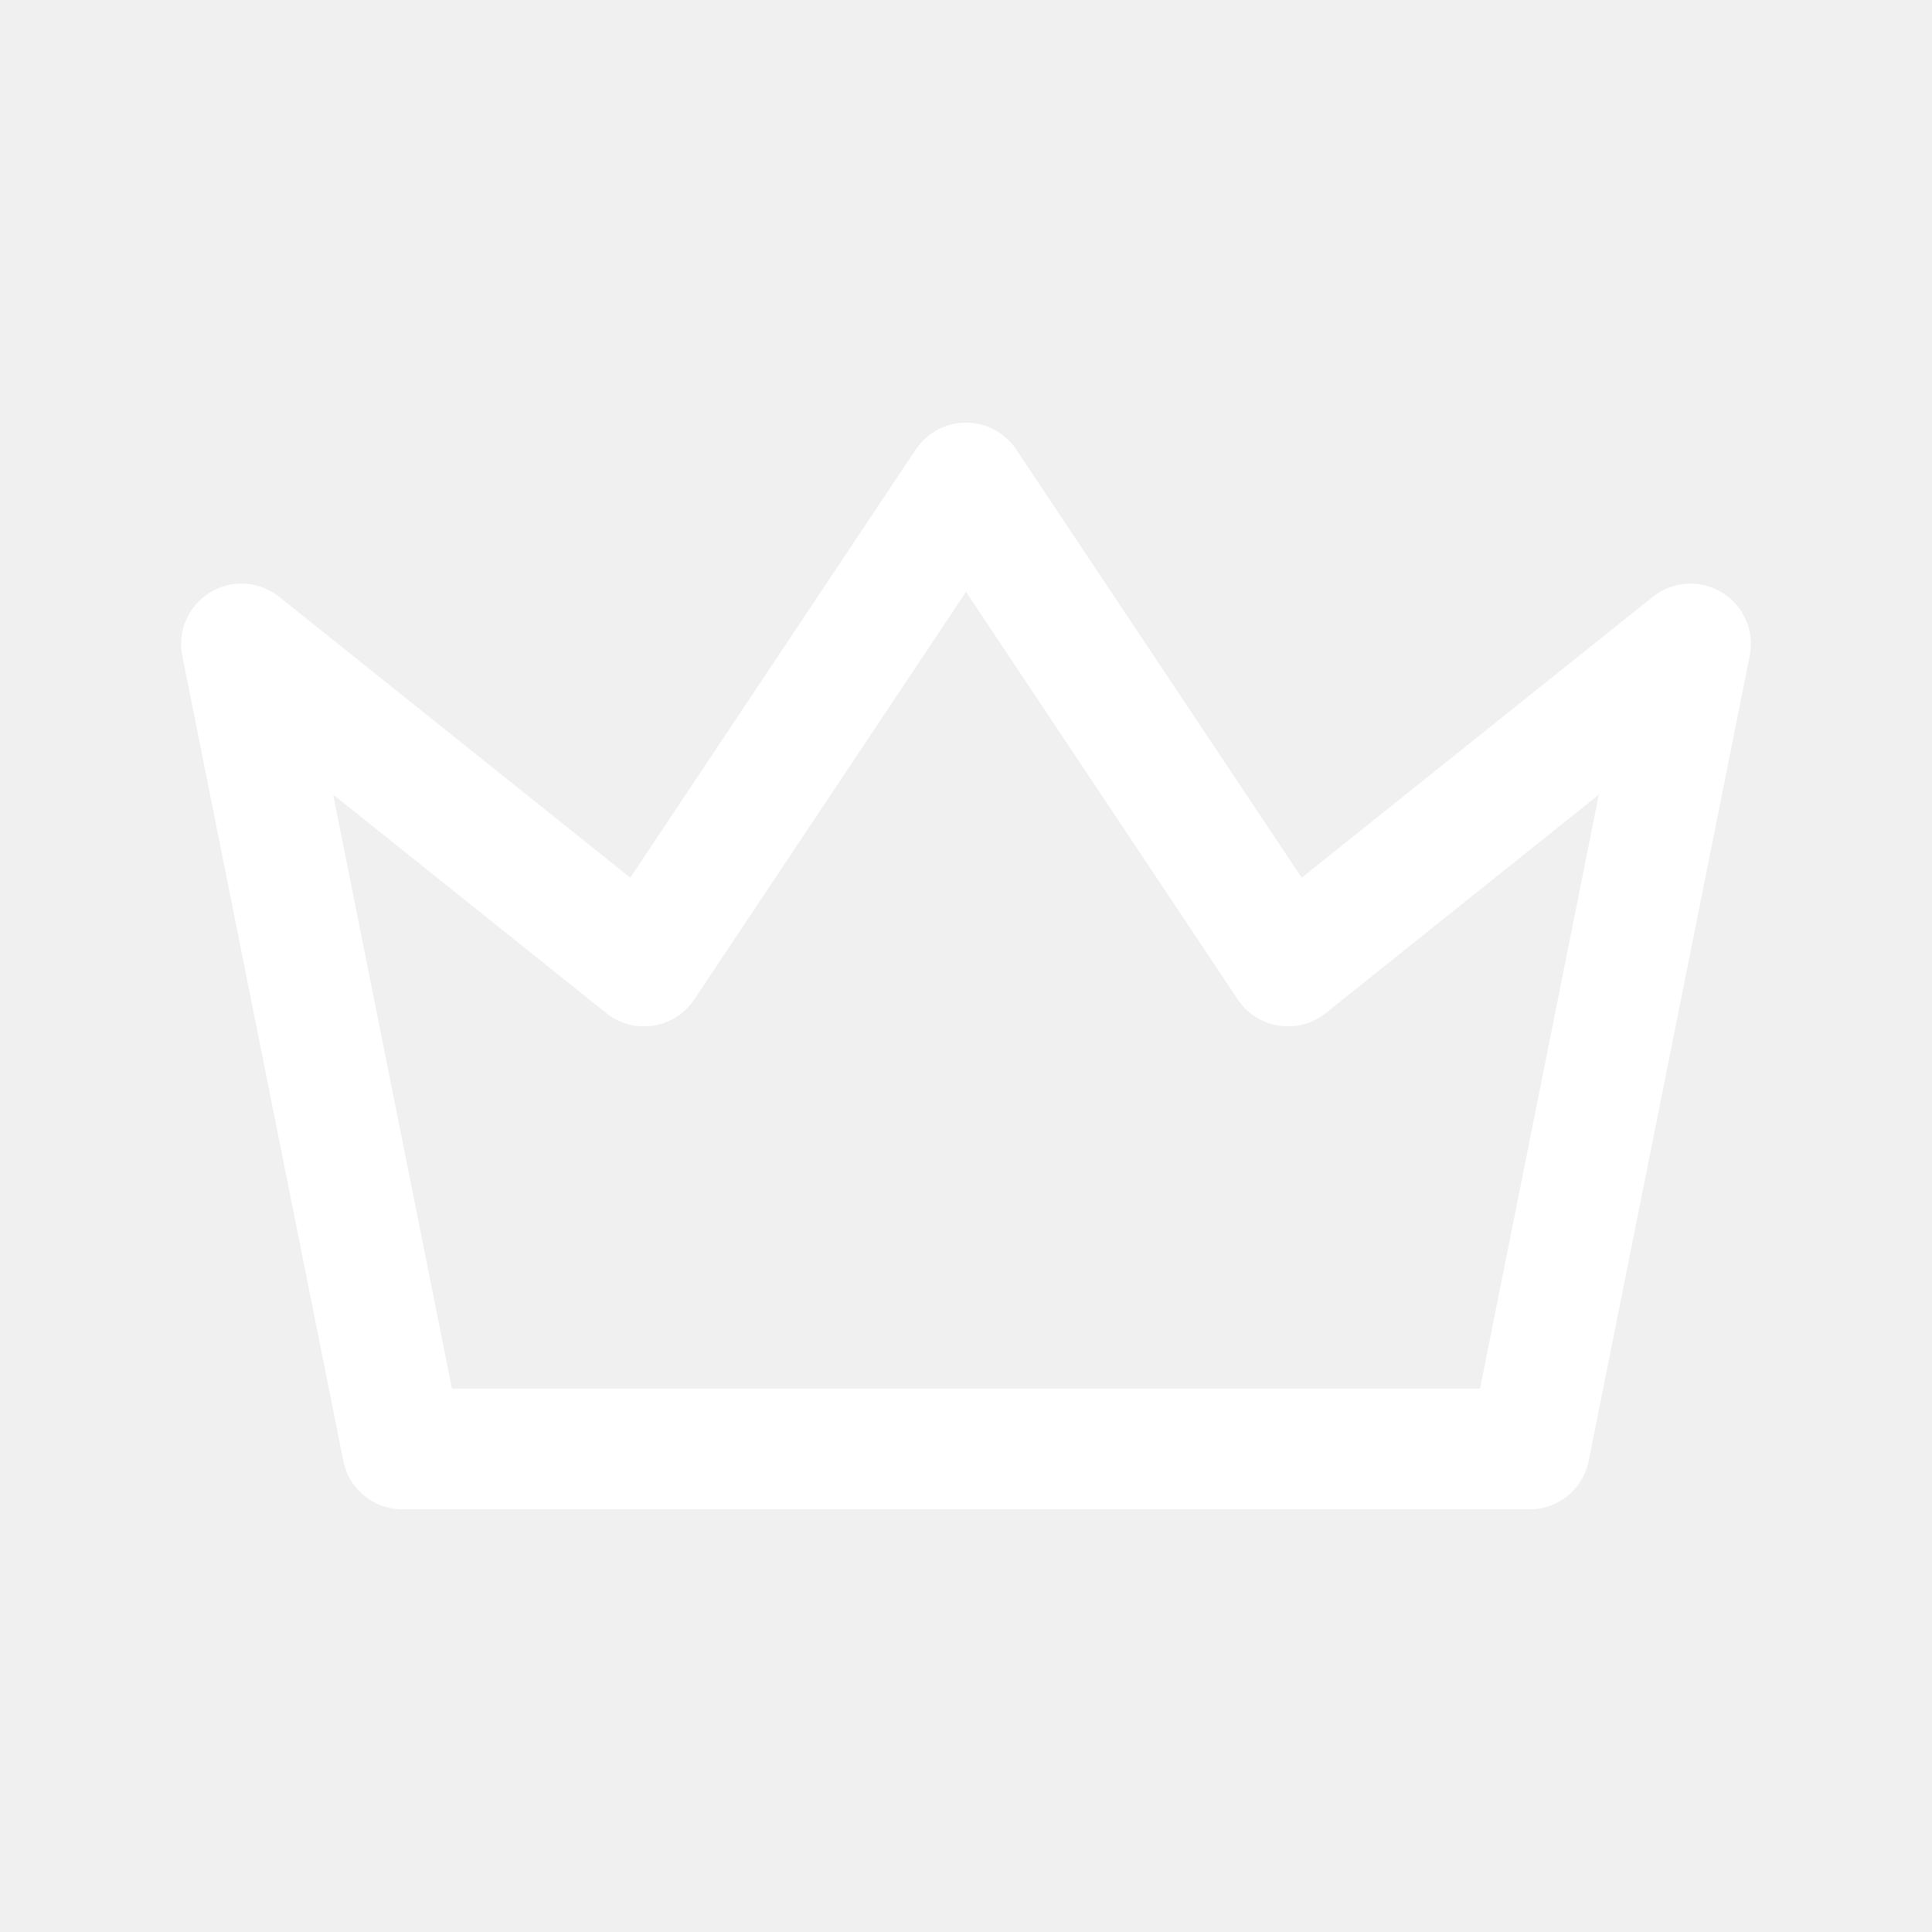
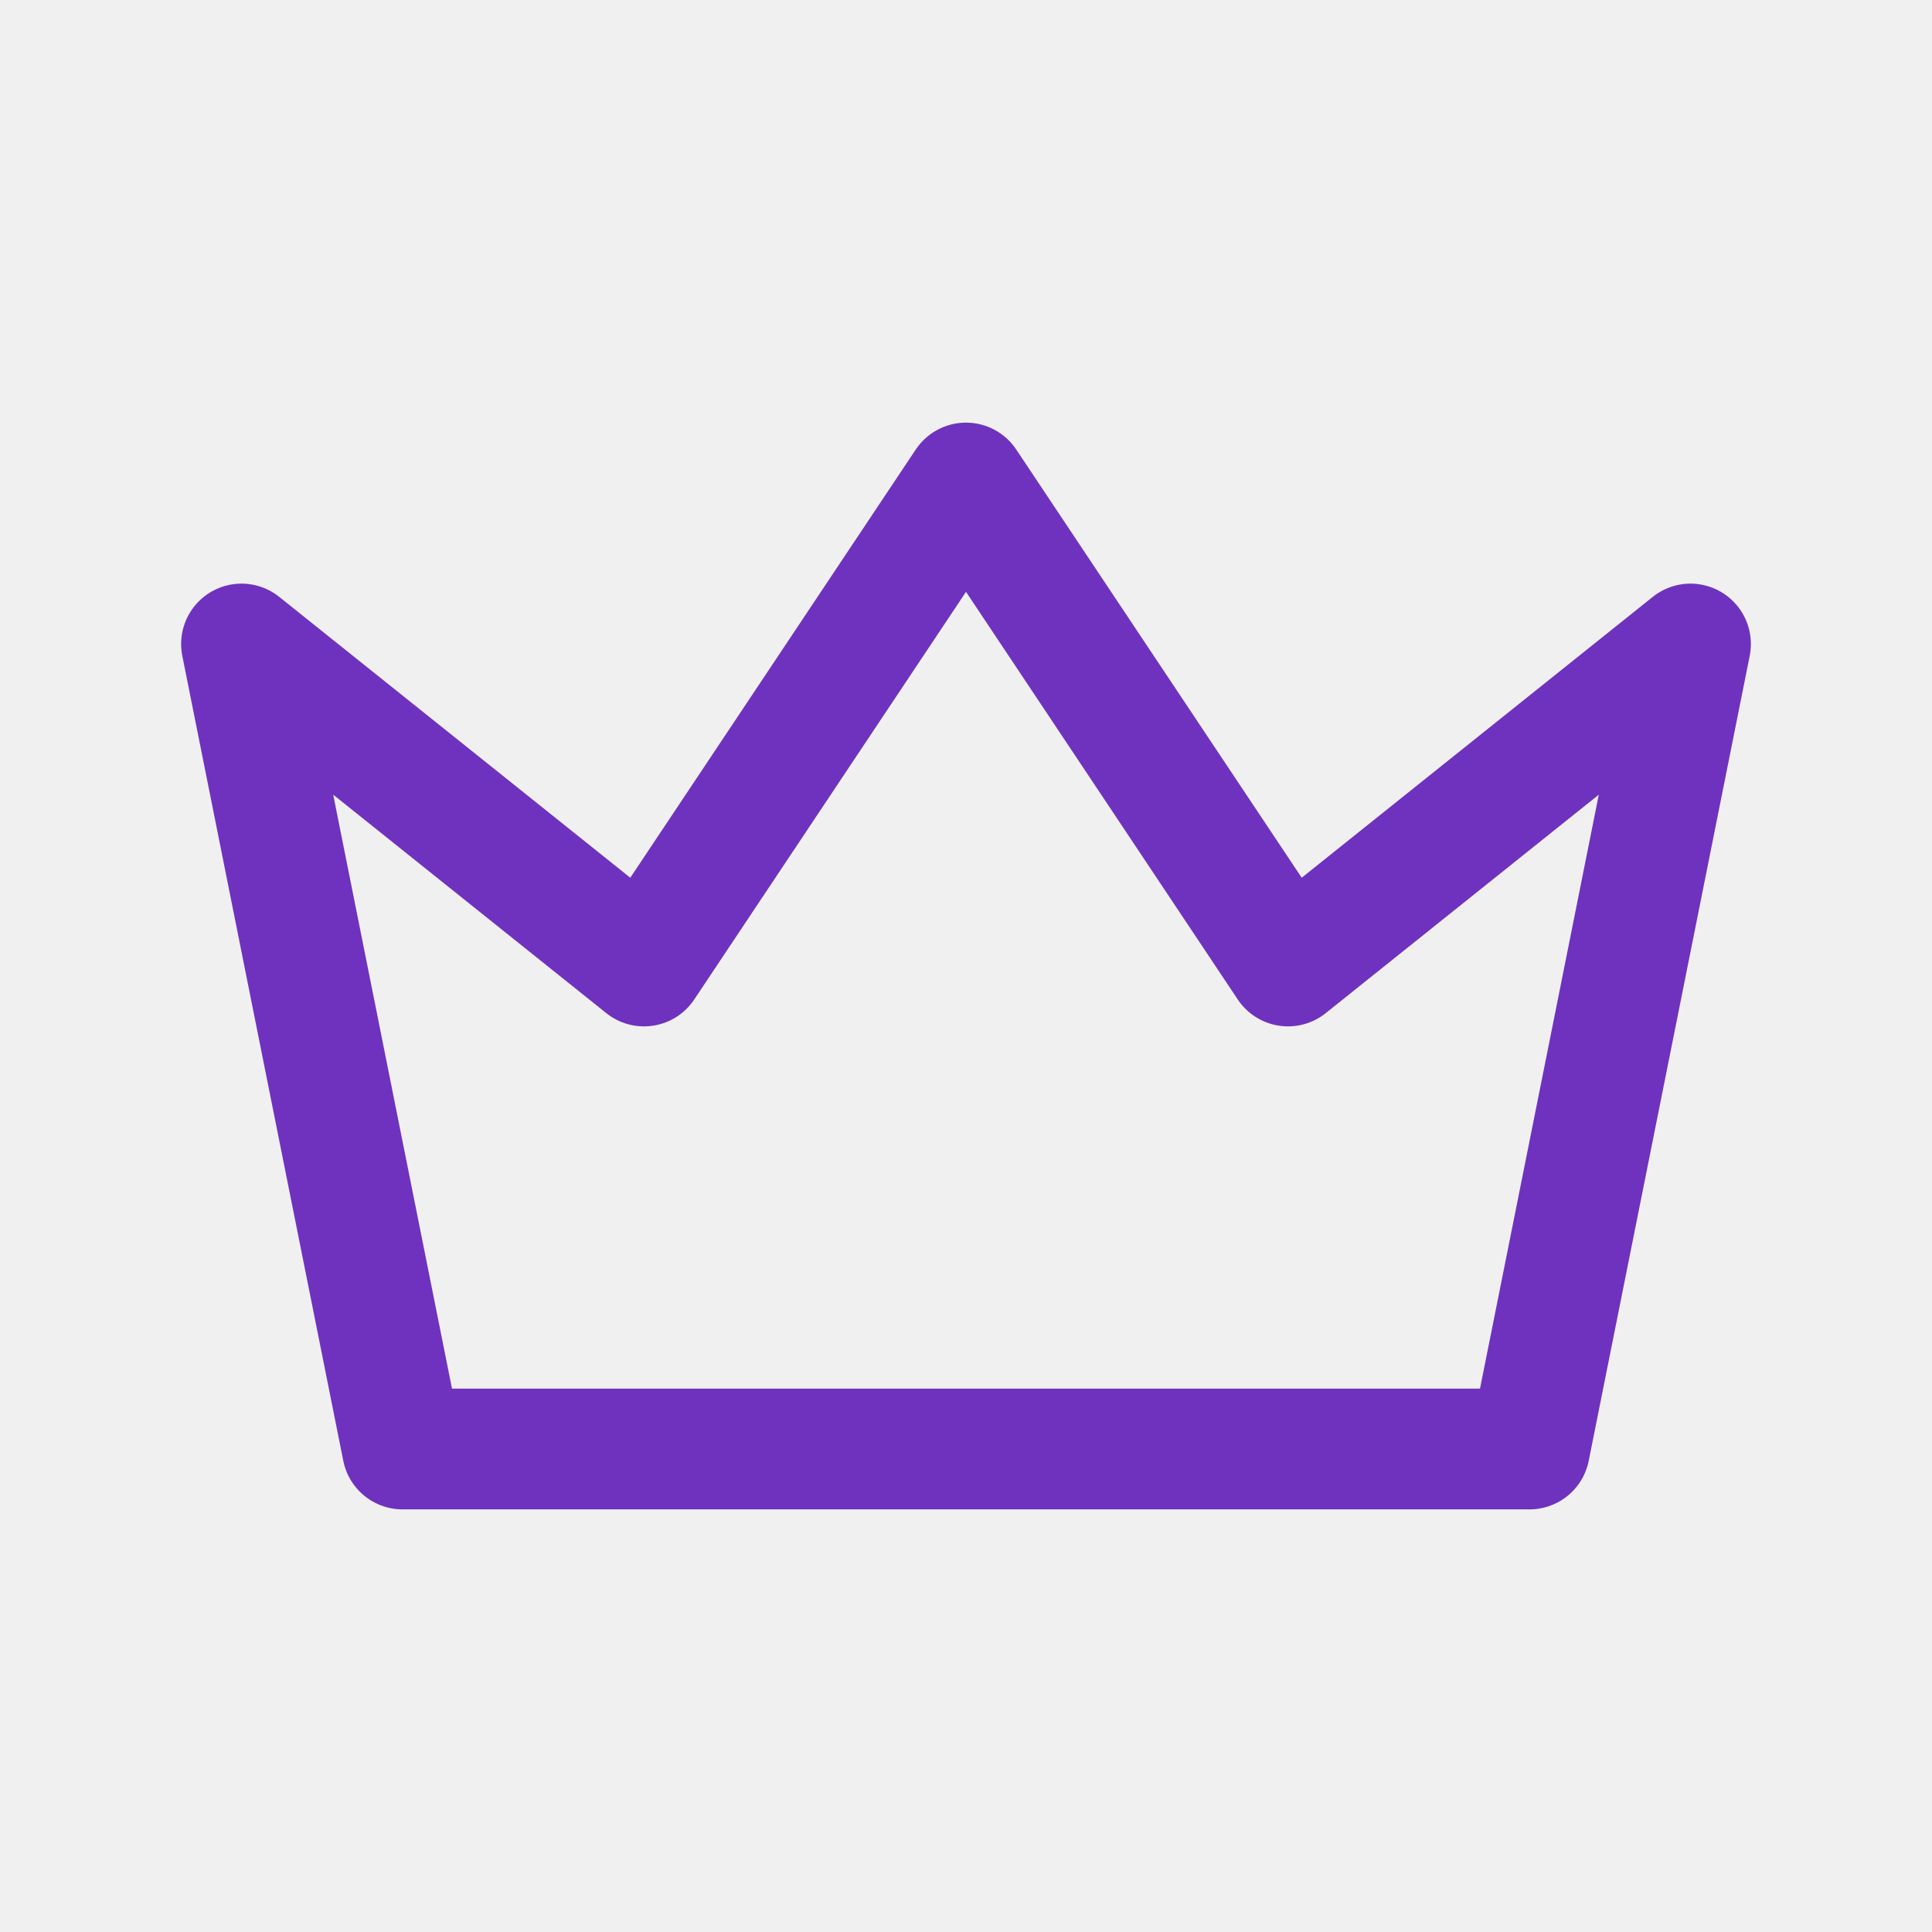
- <svg xmlns="http://www.w3.org/2000/svg" class="icon icon-tabler icon-tabler-crown" width="" height="" viewBox="0 0 24 24" stroke-width="1.5" stroke="#ffffff" fill="none" stroke-linecap="round" stroke-linejoin="round">
+ <svg xmlns="http://www.w3.org/2000/svg" class="icon icon-tabler icon-tabler-crown" width="" height="" viewBox="0 0 24 24" stroke-width="1.5" stroke="#6f32be" fill="none" stroke-linecap="round" stroke-linejoin="round">
  <path stroke="none" d="M0 0h24v24H0z" fill="none" />
  <path d="M12 6l4 6l5 -4l-2 10h-14l-2 -10l5 4z" />
</svg>
